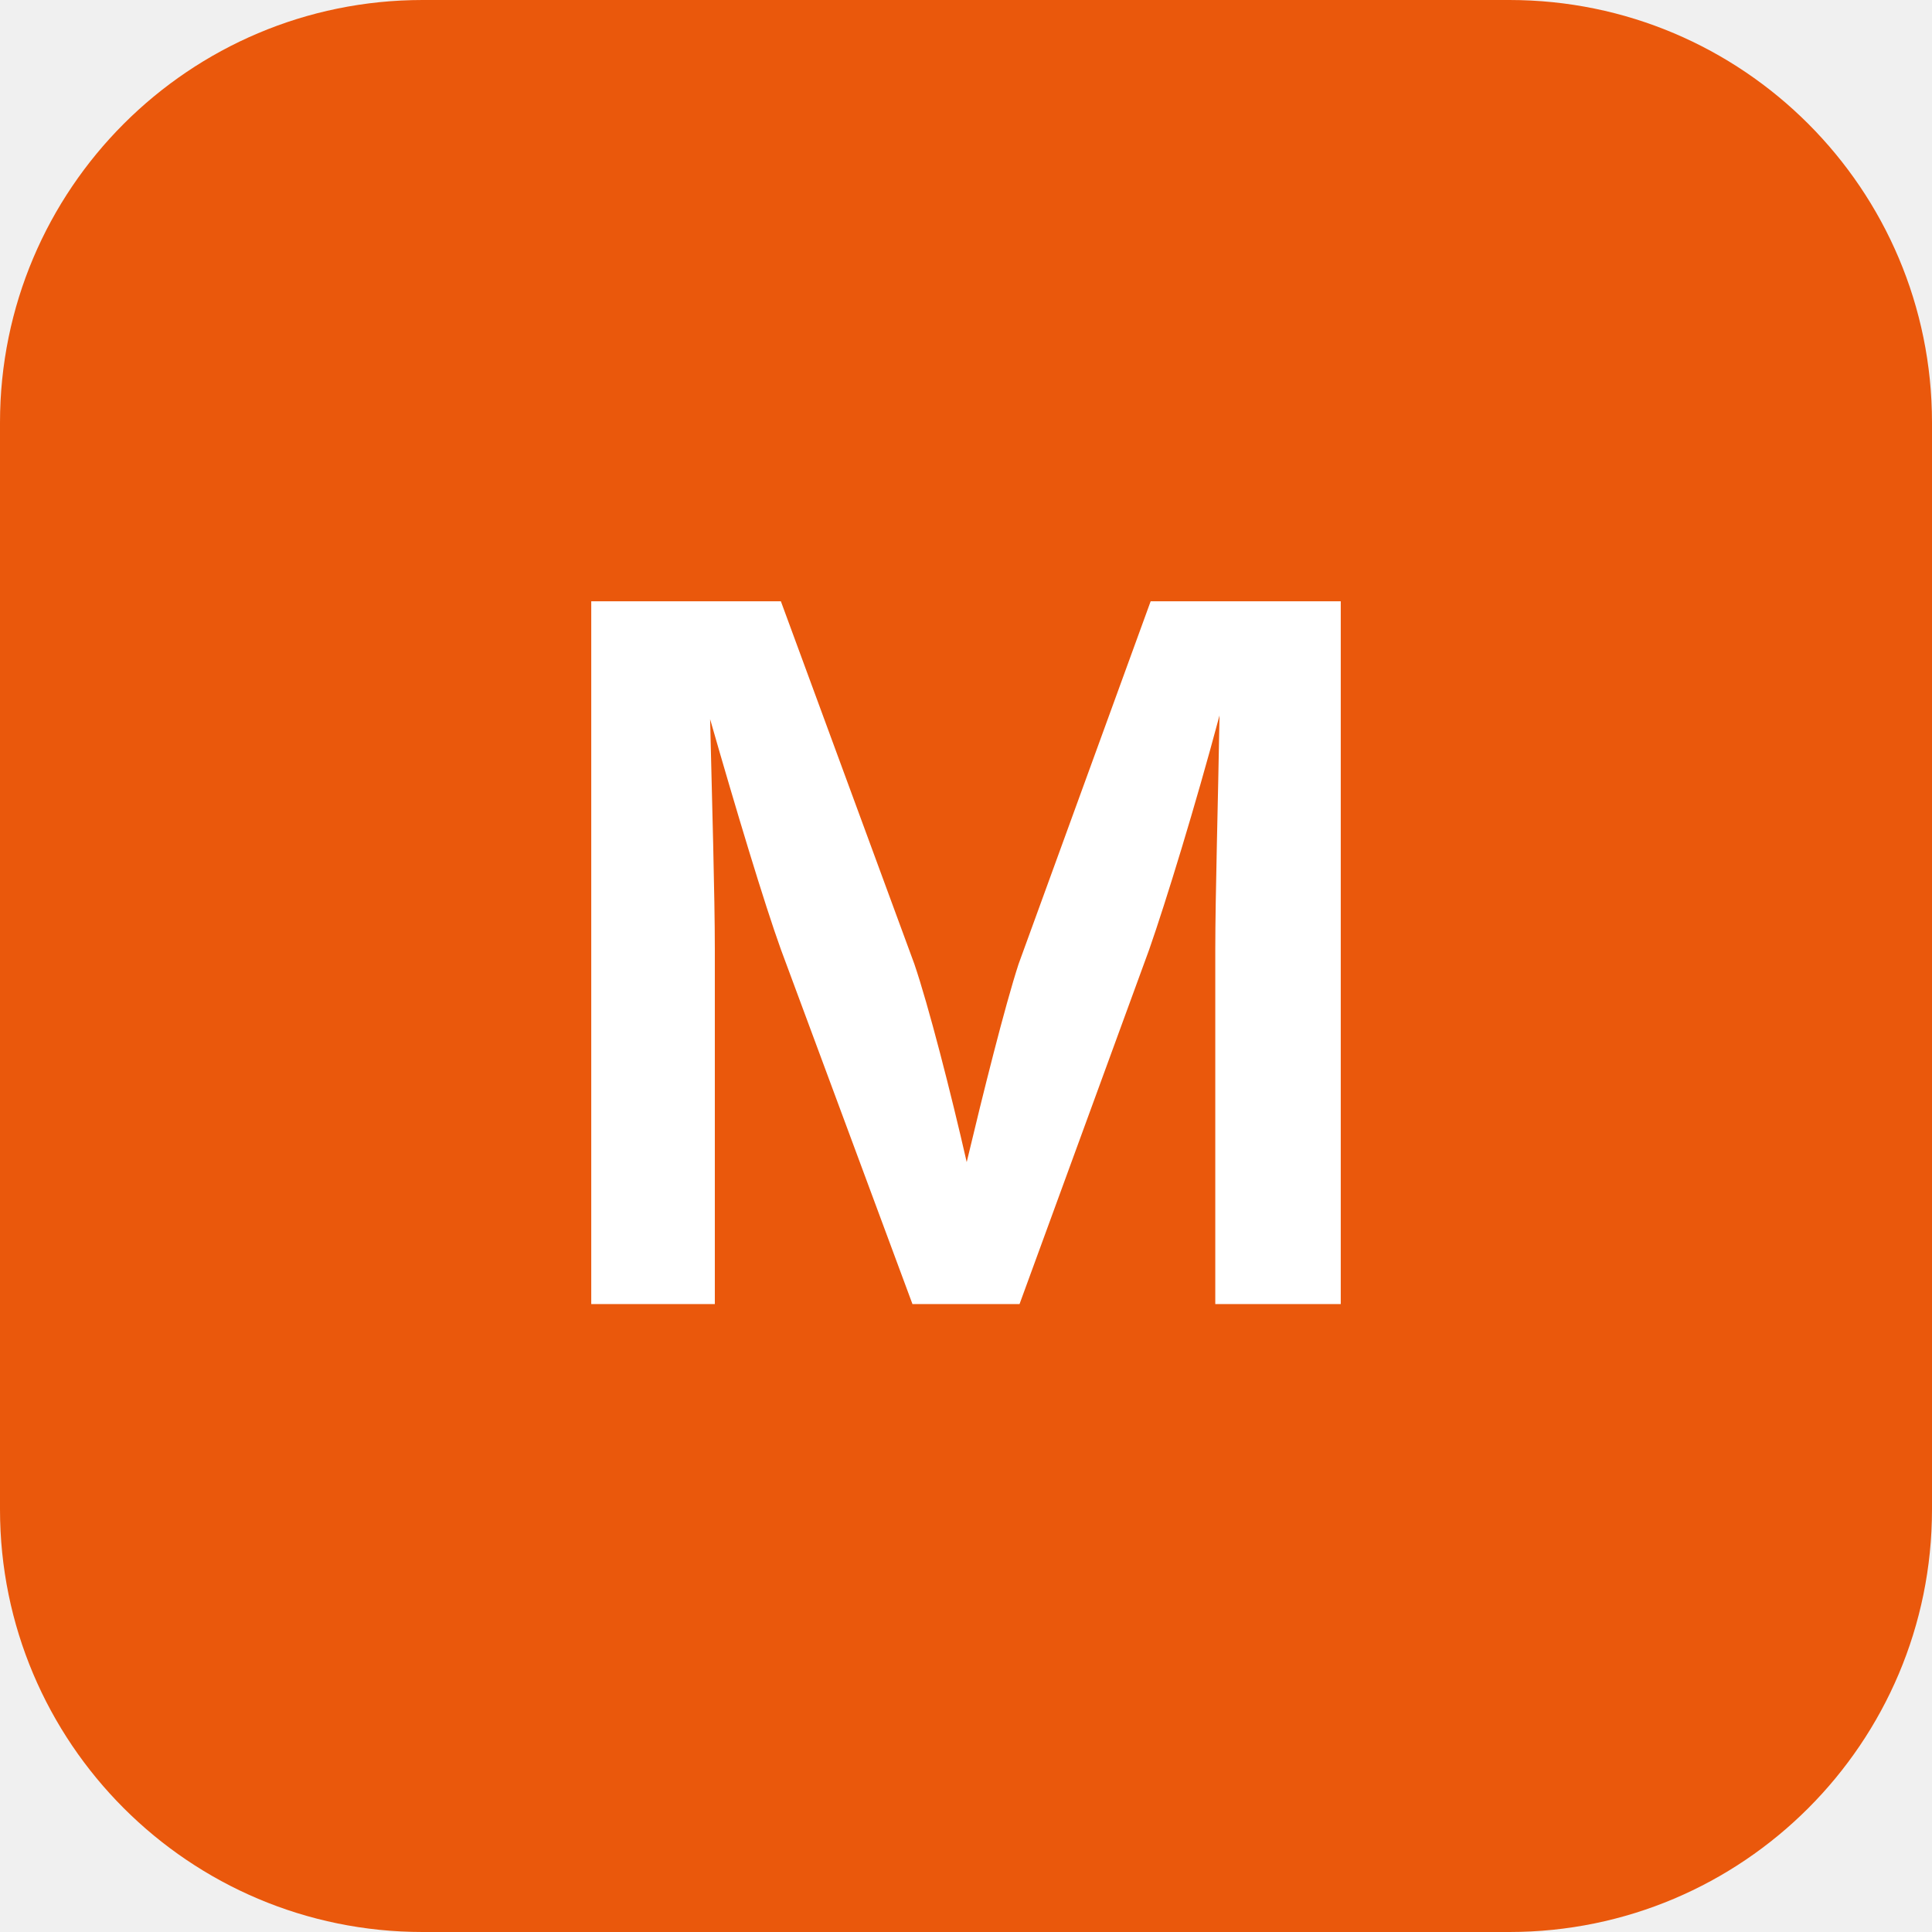
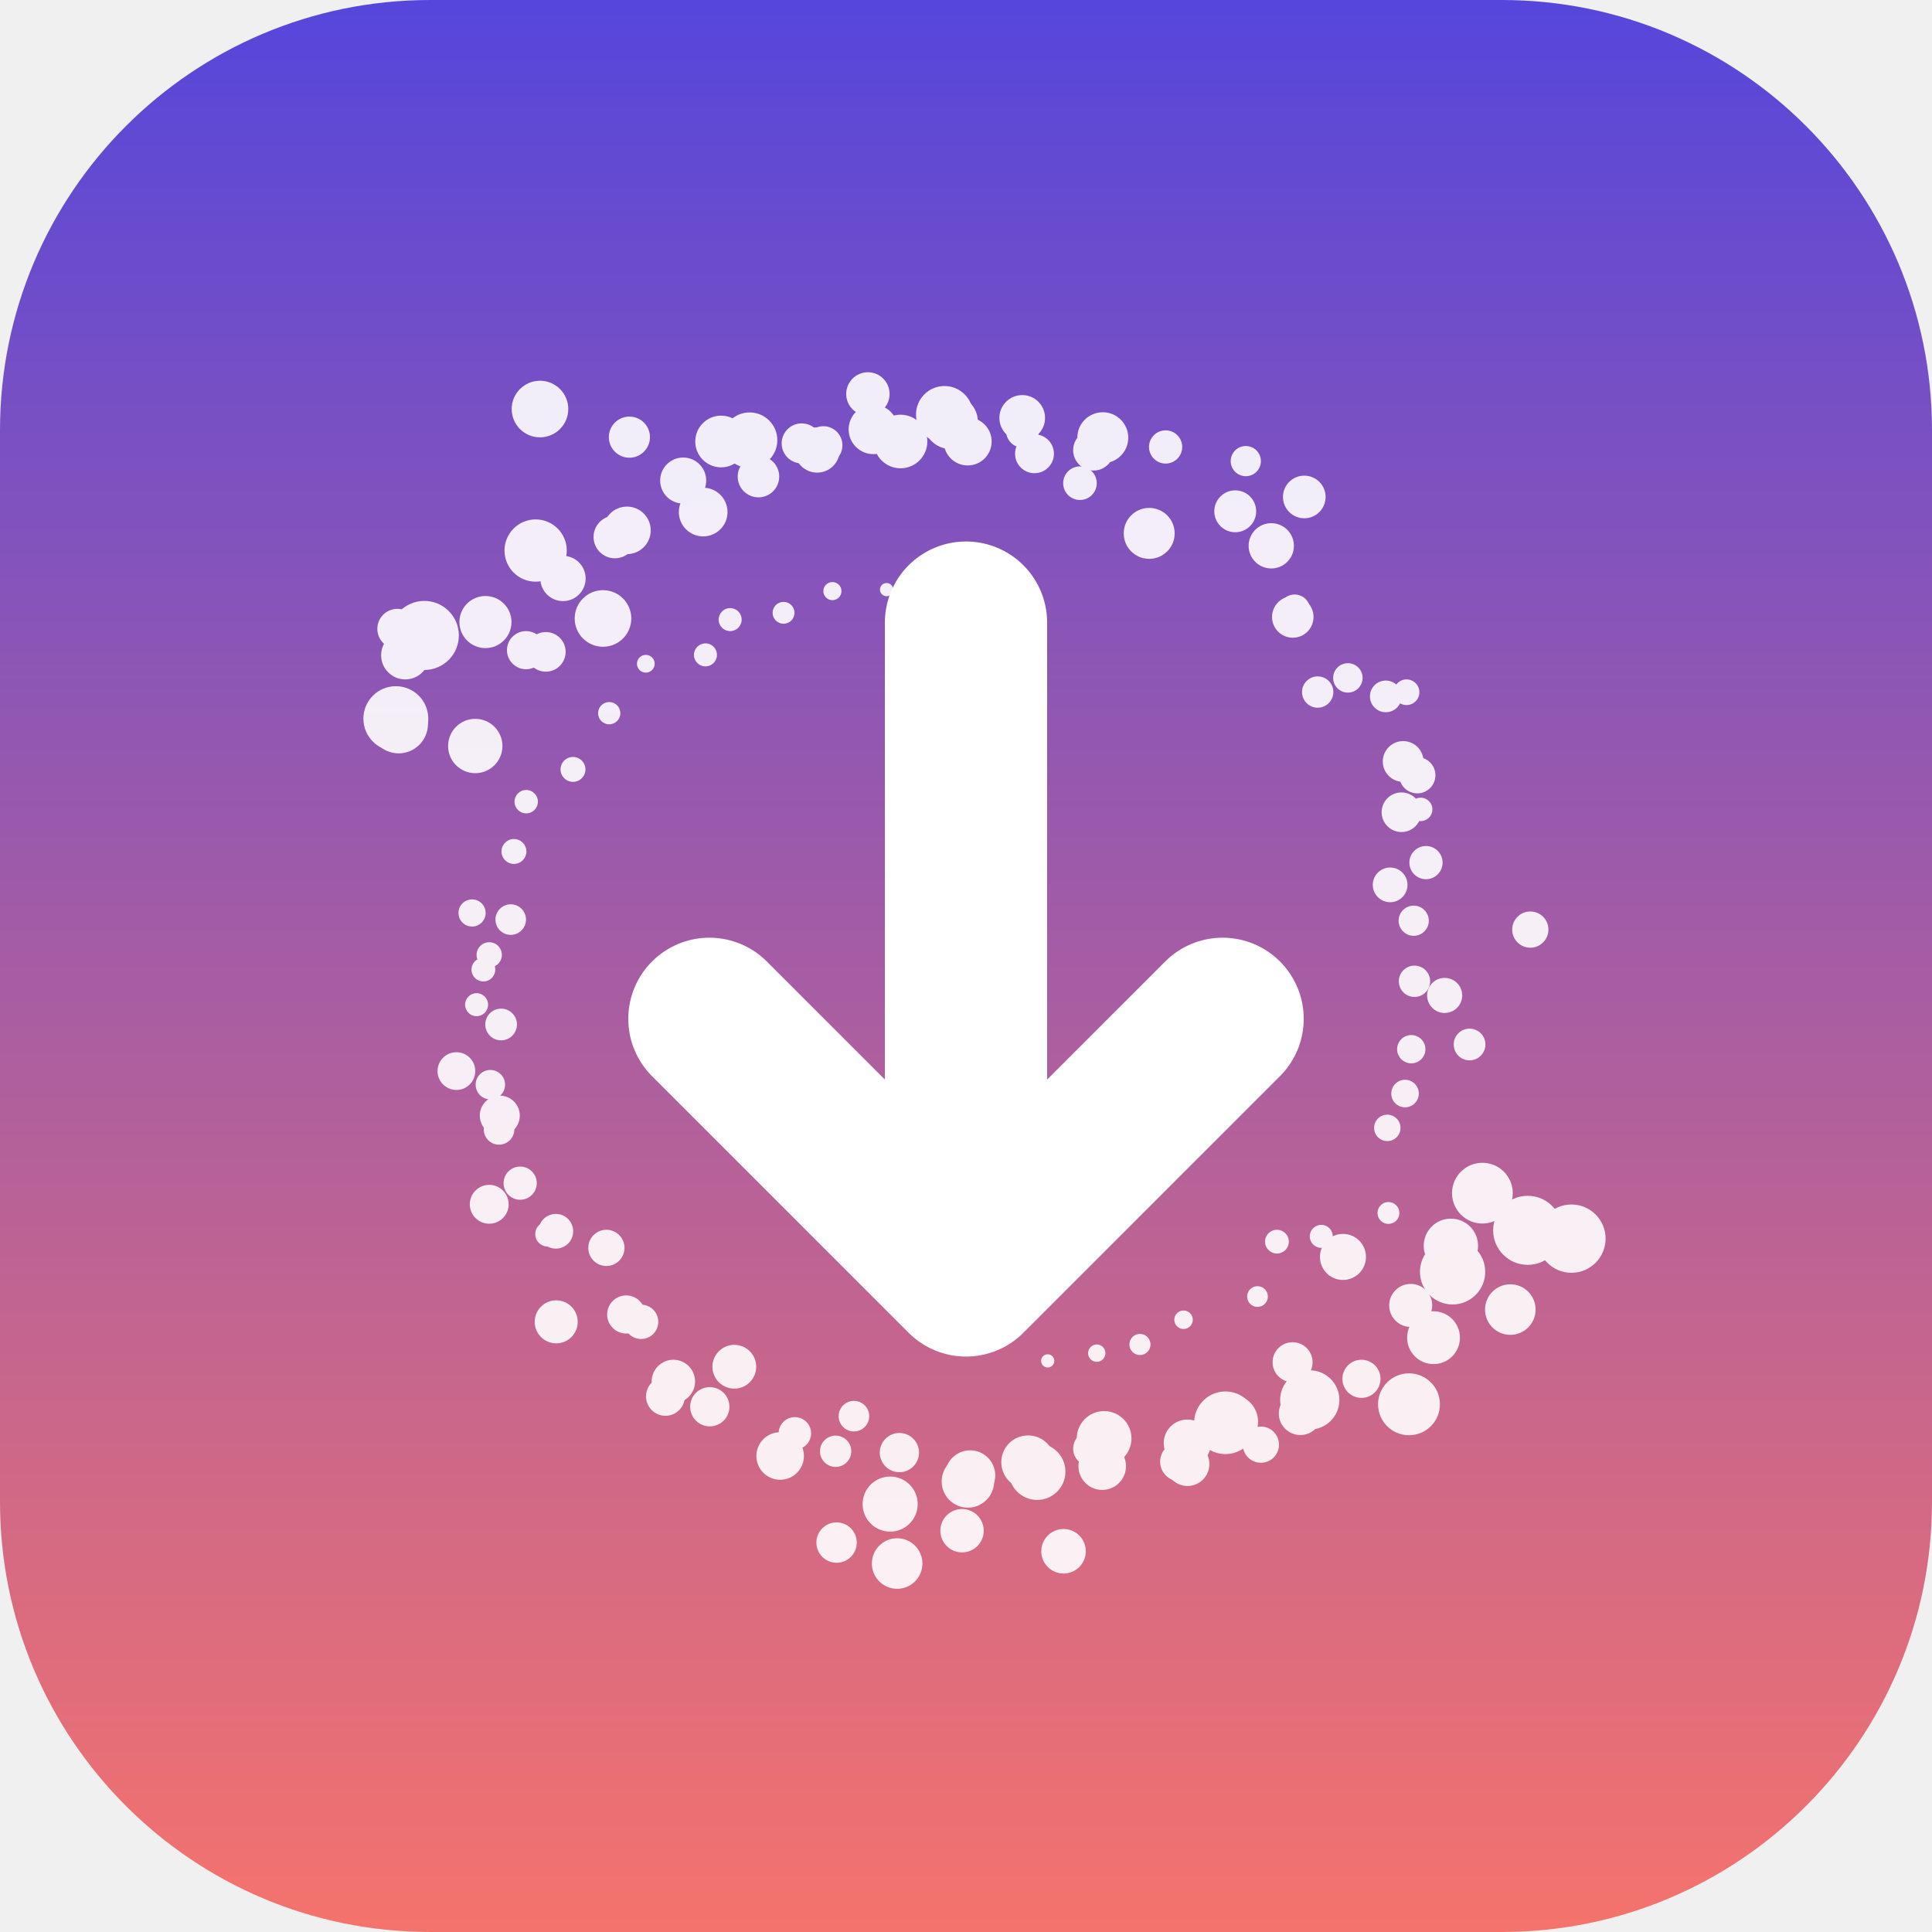
- <svg xmlns="http://www.w3.org/2000/svg" viewBox="0 0 64 64">
-   <rect width="64" height="64" rx="14" fill="#ea580c" />
-   <text x="32" y="32" dy="0.35em" text-anchor="middle" font-family="ui-sans-serif, system-ui, -apple-system, sans-serif" font-size="32" font-weight="600" fill="#ffffff">M</text>
+ <svg xmlns="http://www.w3.org/2000/svg" viewBox="0 0 1024 1024">
+   <defs>
+     <linearGradient id="dusk" x1="0" y1="0" x2="0" y2="1">
+       <stop offset="0" stop-color="#5546dc" />
+       <stop offset="1" stop-color="#f6736c" />
+     </linearGradient>
+   </defs>
+   <rect width="1024" height="1024" rx="228" fill="url(#dusk)" />
+   <g opacity="0.9">
+     <g fill="#ffffff">
+       <circle cx="251.9" cy="395.4" r="14.4" />
+       <circle cx="211.3" cy="383.8" r="15.5" />
+       <circle cx="209.8" cy="380.9" r="17.2" />
+       <circle cx="214.8" cy="347.3" r="12.8" />
+       <circle cx="210.6" cy="333.3" r="10.6" />
+       <circle cx="224.9" cy="336.8" r="18.3" />
+       <circle cx="278.8" cy="344.6" r="10.1" />
+       <circle cx="289.3" cy="345.5" r="10.5" />
+       <circle cx="257.3" cy="329.7" r="13.8" />
+       <circle cx="283.9" cy="291.8" r="16.5" />
+       <circle cx="319.6" cy="327.8" r="15.0" />
+       <circle cx="298.4" cy="306.6" r="12.0" />
+       <circle cx="286.2" cy="216.8" r="15.0" />
+       <circle cx="325.9" cy="284.6" r="11.3" />
+       <circle cx="332.3" cy="281.1" r="12.6" />
+       <circle cx="362.1" cy="254.7" r="12.2" />
+       <circle cx="333.6" cy="231.7" r="10.9" />
+       <circle cx="372.7" cy="271.4" r="12.9" />
+       <circle cx="382.2" cy="234.0" r="13.7" />
+       <circle cx="402.0" cy="252.6" r="11.0" />
+       <circle cx="397.3" cy="233.3" r="14.7" />
+       <circle cx="424.9" cy="235.0" r="10.6" />
+       <circle cx="436.4" cy="236.0" r="10.1" />
+       <circle cx="433.1" cy="238.5" r="12.0" />
+       <circle cx="462.9" cy="227.6" r="13.1" />
+       <circle cx="460.0" cy="208.8" r="11.5" />
+       <circle cx="477.3" cy="234.0" r="14.2" />
+       <circle cx="503.9" cy="223.6" r="14.4" />
+       <circle cx="512.9" cy="234.0" r="12.7" />
+       <circle cx="500.6" cy="219.7" r="15.1" />
+       <circle cx="548.3" cy="240.5" r="10.3" />
+       <circle cx="541.9" cy="228.6" r="8.6" />
+       <circle cx="541.8" cy="221.5" r="12.1" />
+       <circle cx="579.6" cy="238.6" r="10.8" />
+       <circle cx="584.5" cy="232.0" r="13.5" />
+       <circle cx="572.4" cy="256.1" r="8.9" />
+       <circle cx="617.8" cy="236.9" r="8.8" />
+       <circle cx="609.1" cy="282.7" r="13.5" />
+       <circle cx="654.7" cy="271.0" r="11.1" />
+       <circle cx="660.3" cy="244.4" r="8.0" />
+       <circle cx="691.3" cy="263.4" r="11.3" />
+       <circle cx="673.8" cy="289.3" r="12.0" />
+       <circle cx="685.2" cy="327.0" r="11.0" />
+       <circle cx="686.2" cy="323.3" r="8.2" />
+       <circle cx="698.4" cy="366.8" r="8.3" />
+       <circle cx="714.4" cy="359.3" r="7.8" />
+       <circle cx="745.5" cy="366.9" r="6.8" />
+       <circle cx="734.5" cy="369.1" r="8.4" />
+       <circle cx="743.7" cy="403.6" r="10.8" />
+       <circle cx="751.2" cy="410.9" r="9.6" />
+       <circle cx="753.0" cy="429.0" r="6.2" />
+       <circle cx="742.8" cy="430.5" r="10.5" />
+       <circle cx="755.8" cy="457.2" r="8.8" />
+       <circle cx="736.8" cy="469.0" r="9.2" />
+       <circle cx="749.3" cy="488.0" r="8.0" />
+       <circle cx="811.1" cy="492.7" r="9.6" />
+       <circle cx="765.7" cy="527.6" r="9.3" />
+       <circle cx="749.7" cy="520.1" r="8.3" />
+       <circle cx="778.9" cy="553.6" r="8.4" />
+       <circle cx="748.0" cy="556.1" r="7.5" />
+       <circle cx="744.7" cy="579.6" r="7.3" />
+       <circle cx="735.3" cy="597.8" r="7.0" />
+       <circle cx="735.9" cy="642.9" r="5.8" />
+       <circle cx="700.3" cy="655.3" r="6.1" />
+       <circle cx="676.8" cy="658.1" r="6.3" />
+       <circle cx="666.5" cy="687.2" r="5.5" />
+       <circle cx="627.3" cy="699.5" r="4.9" />
+       <circle cx="604.2" cy="712.6" r="5.6" />
+       <circle cx="581.3" cy="717.2" r="4.6" />
+       <circle cx="555.3" cy="721.3" r="3.5" />
+       <circle cx="832.9" cy="656.5" r="18.1" />
+       <circle cx="785.7" cy="632.4" r="16.1" />
+       <circle cx="809.7" cy="652.1" r="18.3" />
+       <circle cx="800.5" cy="694.1" r="13.4" />
+       <circle cx="769.0" cy="660.3" r="14.4" />
+       <circle cx="769.9" cy="674.1" r="17.3" />
+       <circle cx="747.7" cy="691.9" r="11.4" />
+       <circle cx="711.8" cy="666.2" r="12.2" />
+       <circle cx="759.8" cy="709.0" r="14.0" />
+       <circle cx="746.8" cy="744.3" r="16.4" />
+       <circle cx="750.9" cy="743.1" r="10.0" />
+       <circle cx="721.6" cy="730.8" r="10.1" />
+       <circle cx="694.2" cy="742.0" r="15.7" />
+       <circle cx="685.1" cy="722.0" r="10.6" />
+       <circle cx="689.2" cy="749.2" r="11.4" />
+       <circle cx="668.3" cy="765.7" r="9.6" />
+       <circle cx="652.5" cy="753.5" r="14.3" />
+       <circle cx="649.5" cy="754.1" r="16.6" />
+       <circle cx="625.3" cy="774.7" r="10.4" />
+       <circle cx="629.3" cy="764.9" r="12.5" />
+       <circle cx="629.4" cy="776.0" r="11.6" />
+       <circle cx="584.2" cy="777.1" r="12.6" />
+       <circle cx="585.2" cy="762.4" r="14.5" />
+       <circle cx="578.2" cy="767.8" r="9.4" />
+       <circle cx="563.7" cy="822.2" r="11.8" />
+       <circle cx="549.7" cy="780.0" r="15.0" />
+       <circle cx="544.9" cy="775.0" r="14.2" />
+       <circle cx="509.9" cy="811.3" r="11.5" />
+       <circle cx="513.0" cy="785.2" r="13.9" />
+       <circle cx="514.2" cy="782.0" r="13.3" />
+       <circle cx="471.8" cy="797.2" r="14.6" />
+       <circle cx="475.5" cy="828.7" r="13.4" />
+       <circle cx="476.7" cy="769.9" r="10.4" />
+       <circle cx="443.4" cy="817.6" r="10.7" />
+       <circle cx="452.6" cy="750.6" r="8.1" />
+       <circle cx="442.9" cy="769.2" r="8.3" />
+       <circle cx="413.5" cy="771.7" r="12.6" />
+       <circle cx="421.3" cy="759.7" r="8.6" />
+       <circle cx="389.2" cy="724.4" r="11.6" />
+       <circle cx="376.2" cy="745.6" r="10.4" />
+       <circle cx="352.7" cy="740.1" r="10.3" />
+       <circle cx="356.9" cy="732.2" r="11.5" />
+       <circle cx="331.9" cy="696.7" r="10.1" />
+       <circle cx="339.8" cy="700.6" r="9.1" />
+       <circle cx="294.8" cy="700.6" r="11.4" />
+       <circle cx="321.4" cy="661.4" r="9.6" />
+       <circle cx="294.6" cy="652.6" r="9.2" />
+       <circle cx="290.3" cy="654.1" r="6.6" />
+       <circle cx="259.3" cy="638.3" r="10.3" />
+       <circle cx="275.7" cy="627.1" r="8.8" />
+       <circle cx="264.5" cy="598.6" r="8.1" />
+       <circle cx="264.9" cy="591.3" r="10.6" />
+       <circle cx="259.9" cy="574.9" r="7.8" />
+       <circle cx="241.9" cy="567.7" r="10.0" />
+       <circle cx="265.6" cy="543.0" r="8.4" />
+       <circle cx="252.6" cy="532.5" r="6.1" />
+       <circle cx="256.2" cy="513.9" r="6.3" />
+       <circle cx="259.3" cy="506.1" r="6.7" />
+       <circle cx="270.7" cy="487.4" r="8.1" />
+       <circle cx="250.2" cy="483.9" r="7.2" />
+       <circle cx="272.4" cy="451.3" r="6.6" />
+       <circle cx="278.9" cy="424.9" r="6.2" />
+       <circle cx="303.7" cy="407.8" r="6.6" />
+       <circle cx="322.9" cy="378.0" r="5.9" />
+       <circle cx="342.3" cy="351.8" r="4.7" />
+       <circle cx="373.9" cy="347.1" r="6.1" />
+       <circle cx="387.0" cy="328.4" r="6.1" />
+       <circle cx="415.3" cy="324.8" r="5.8" />
+       <circle cx="441.2" cy="313.3" r="4.8" />
+       <circle cx="469.9" cy="312.5" r="3.5" />
+     </g>
+   </g>
+   <g fill="none" stroke="#ffffff" stroke-width="86" stroke-linecap="round" stroke-linejoin="round">
+     <path d="M512 330 V660" />
+     <path d="M376 540 L512 676 L648 540" />
+   </g>
</svg>
